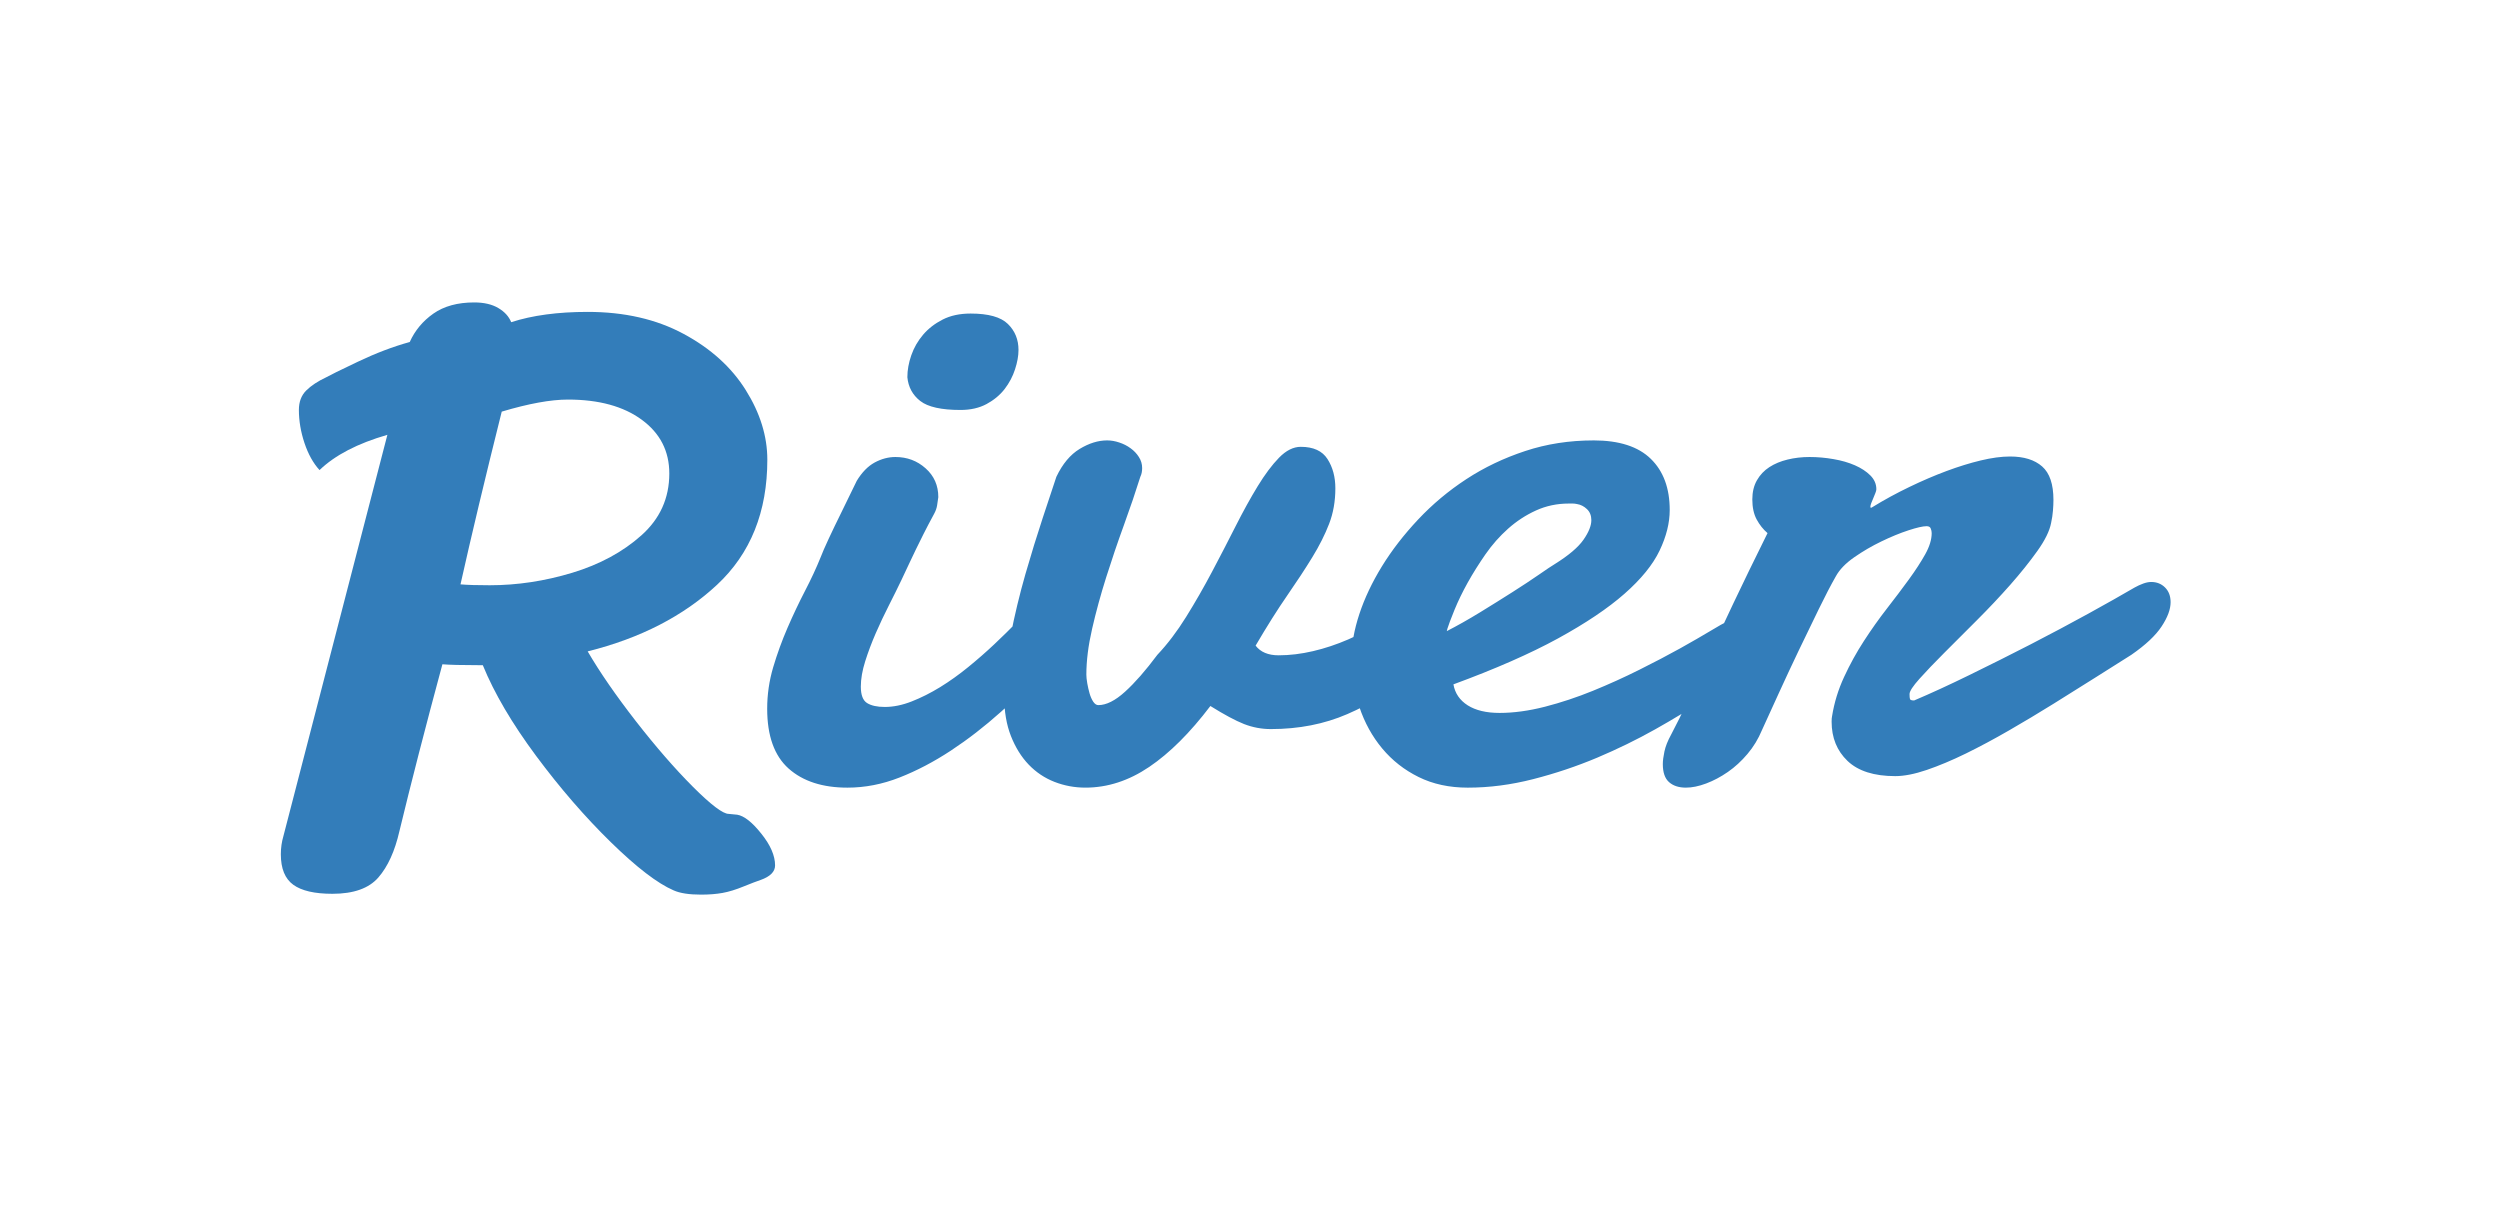
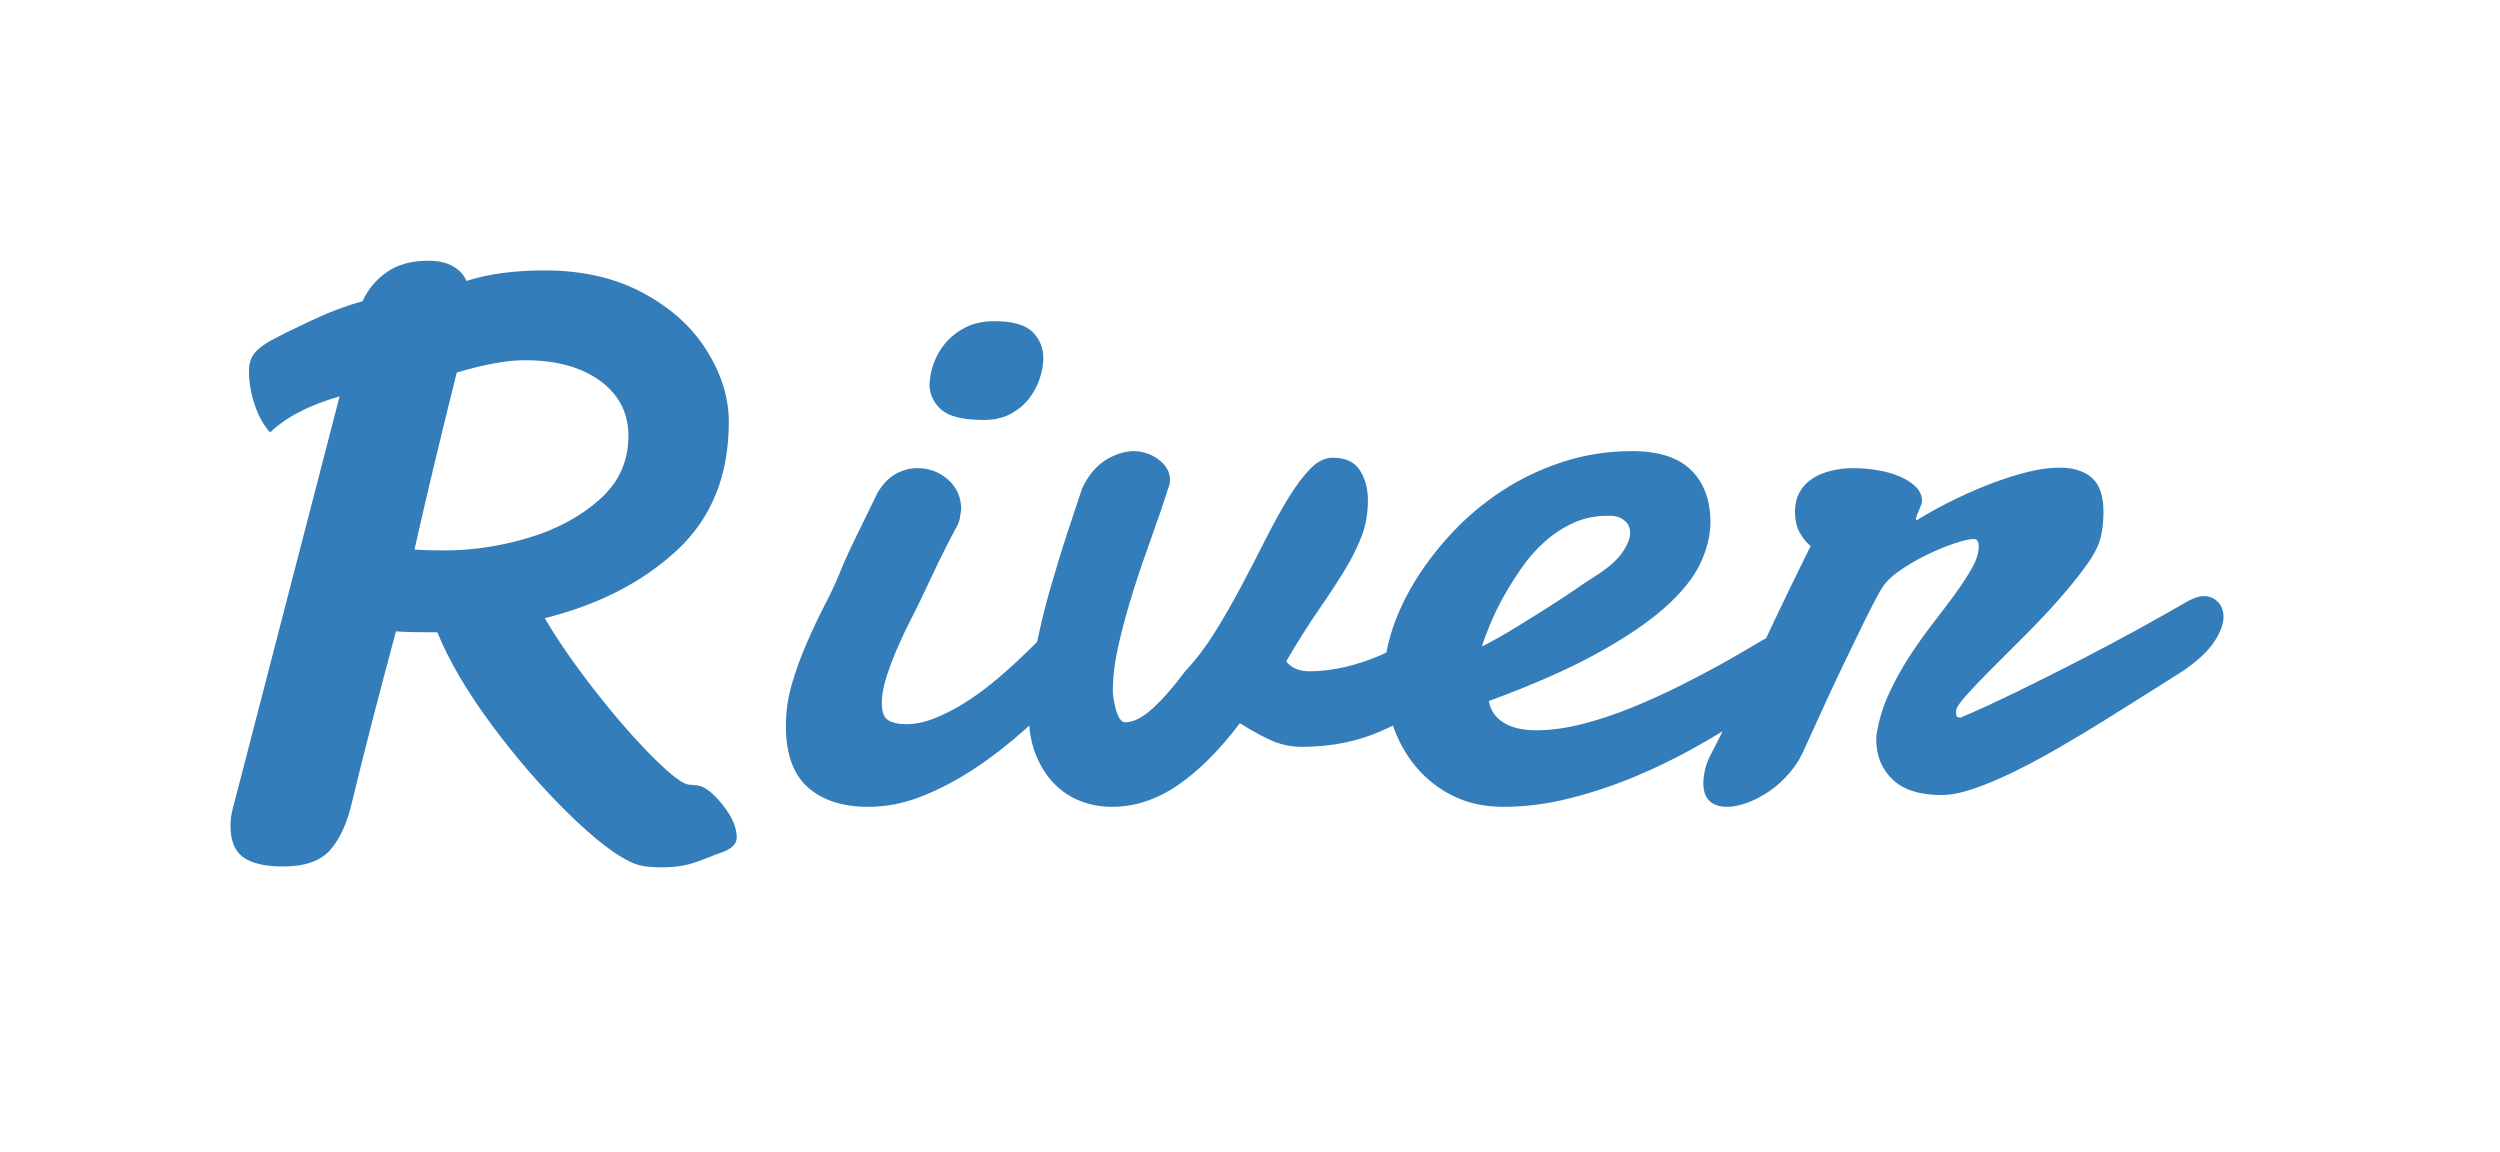
- <svg xmlns="http://www.w3.org/2000/svg" version="1.1" viewBox="0.0 0.0 705.798 346.344" fill="none" stroke="none" stroke-linecap="square" stroke-miterlimit="10">
+ <svg xmlns="http://www.w3.org/2000/svg" version="1.1" viewBox="0.0 0.0 689.008 317.438" fill="none" stroke="none" stroke-linecap="square" stroke-miterlimit="10">
  <clipPath id="p.0">
-     <path d="m0 0l705.798 0l0 346.344l-705.798 0l0 -346.344z" clip-rule="nonzero" />
+     <path d="m0 0l689.008 0l0 317.438l-689.008 0l0 -317.438z" clip-rule="nonzero" />
  </clipPath>
  <g clip-path="url(#p.0)">
-     <path fill="#000000" fill-opacity="0.0" d="m0 0l705.798 0l0 346.344l-705.798 0z" fill-rule="evenodd" />
+     <path fill="#000000" fill-opacity="0.0" d="m0 0l689.008 0l0 317.438l-689.008 0z" fill-rule="evenodd" />
    <path fill="#000000" fill-opacity="0.0" d="m202.121 -45.885l766.992 0l0 342.583l-766.992 0z" fill-rule="evenodd" />
    <path fill="#337dba" d="m256.168 106.49q0 -3.0 1.109 -6.188q1.109 -3.188 3.312 -5.781q2.219 -2.609 5.531 -4.297q3.328 -1.703 7.891 -1.703q7.547 0 10.531 2.938q3.0 2.922 3.0 7.344q0 2.484 -0.984 5.484q-0.969 2.984 -2.922 5.531q-1.953 2.531 -5.078 4.234q-3.109 1.688 -7.406 1.688q-8.078 0 -11.344 -2.531q-3.25 -2.547 -3.641 -6.719zm-14.312 29.297q2.203 -3.641 5.062 -5.203q2.875 -1.562 5.875 -1.562q4.938 0 8.516 3.188q3.594 3.188 3.594 8.141q-0.141 1.172 -0.344 2.344q-0.188 1.172 -0.828 2.344q-1.828 3.375 -3.0 5.719q-1.172 2.344 -2.156 4.359q-0.969 2.016 -1.891 3.969q-0.906 1.953 -2.203 4.688q-1.562 3.266 -3.516 7.109q-1.953 3.828 -3.719 7.875q-1.75 4.031 -2.984 7.938q-1.234 3.906 -1.234 7.156q0 3.516 1.75 4.625q1.766 1.109 5.016 1.109q3.641 0 7.609 -1.562q3.984 -1.562 8.016 -4.031q4.031 -2.484 7.938 -5.672q3.906 -3.188 7.359 -6.438q3.453 -3.266 6.375 -6.25q2.938 -3.0 4.891 -5.344q2.594 -2.469 5.203 -2.469q2.344 0 3.844 2.078q1.5 2.078 1.5 5.344q0 2.984 -1.5 6.375q-1.5 3.391 -4.891 6.375q-6.641 6.781 -13.547 12.969q-6.891 6.172 -14.125 10.938q-7.219 4.75 -14.516 7.609q-7.281 2.859 -14.703 2.859q-10.547 0 -16.609 -5.391q-6.047 -5.406 -6.047 -16.875q0 -5.984 1.688 -11.703q1.703 -5.734 4.047 -11.141q2.344 -5.406 4.938 -10.422q2.609 -5.016 4.438 -9.562q0.641 -1.703 2.266 -5.203q1.641 -3.516 3.453 -7.172q2.094 -4.297 4.438 -9.109zm158.06 54.156q-9.766 7.422 -19.531 11.656q-9.766 4.234 -21.609 4.234q-3.906 0 -7.562 -1.422q-3.641 -1.438 -9.5 -5.094q-8.594 11.328 -17.25 17.188q-8.656 5.859 -18.031 5.859q-4.562 0 -8.734 -1.625q-4.156 -1.625 -7.281 -4.875q-3.125 -3.266 -5.016 -8.078q-1.891 -4.812 -1.891 -11.203q0 -7.812 1.75 -16.859q1.766 -9.047 4.234 -17.641q2.484 -8.594 4.891 -15.875q2.406 -7.297 3.844 -11.594q2.609 -5.469 6.578 -7.875q3.969 -2.406 7.75 -2.406q1.688 0 3.438 0.594q1.766 0.578 3.188 1.625q1.438 1.031 2.344 2.469q0.922 1.422 0.922 3.125q0 1.422 -0.516 2.469q-1.953 6.25 -4.625 13.609q-2.672 7.344 -5.016 14.766q-2.344 7.422 -3.969 14.531q-1.625 7.094 -1.625 12.953q0 0.906 0.25 2.406q0.266 1.5 0.656 2.875q0.391 1.359 1.031 2.344q0.656 0.969 1.438 0.969q3.391 0 7.547 -3.781q4.172 -3.781 9.125 -10.422q4.297 -4.547 8.141 -10.734q3.844 -6.188 7.281 -12.688q3.453 -6.516 6.641 -12.828q3.188 -6.312 6.25 -11.328q3.062 -5.016 6.047 -8.078q3.0 -3.062 6.125 -3.062q5.344 0 7.547 3.453q2.219 3.453 2.219 8.266q0 5.469 -1.766 10.031q-1.75 4.547 -4.75 9.438q-2.984 4.875 -7.094 10.812q-4.094 5.922 -8.906 14.125q2.078 2.734 6.5 2.734q4.688 0 9.703 -1.172q5.016 -1.172 9.953 -3.312q4.953 -2.156 9.828 -5.219q4.891 -3.062 9.453 -6.703q1.953 -1.172 3.641 -1.172q2.344 0 3.844 2.078q1.5 2.078 1.5 5.344q0 3.516 -2.094 7.625q-2.078 4.094 -6.891 7.469zm45.303 -47.641q-0.641 -0.141 -1.172 -0.141q-0.516 0 -1.156 0q-4.953 0 -9.25 1.953q-4.297 1.953 -7.875 5.141q-3.578 3.188 -6.391 7.234q-2.797 4.031 -5.016 8.0q-2.203 3.969 -3.703 7.625q-1.5 3.641 -2.281 6.109q4.562 -2.344 9.438 -5.328q4.891 -3.0 9.188 -5.734q4.297 -2.734 7.484 -4.938q3.188 -2.219 4.5 -3.0q5.844 -3.656 8.062 -6.844q2.219 -3.188 2.219 -5.531q0 -1.953 -1.25 -3.125q-1.234 -1.172 -2.797 -1.422zm4.688 -17.969q10.812 0 16.141 5.203q5.344 5.203 5.344 14.453q0 5.469 -2.859 11.453q-2.859 5.984 -9.891 12.172q-7.031 6.188 -18.812 12.641q-11.781 6.438 -29.5 12.953q0.656 3.766 4.031 5.922q3.391 2.141 9.0 2.141q5.984 0 12.812 -1.75q6.844 -1.766 13.547 -4.5q6.703 -2.734 13.078 -5.922q6.391 -3.188 11.531 -6.047q5.141 -2.875 8.594 -4.953q3.453 -2.078 4.625 -2.609q1.172 -0.781 2.141 -0.906q0.984 -0.125 1.766 -0.125q1.562 0 2.594 0.719q1.047 0.703 1.766 1.688q0.719 0.969 0.969 2.078q0.266 1.109 0.266 1.891q0 1.172 -0.266 2.797q-0.25 1.625 -1.953 3.719q-0.641 0.641 -4.359 3.516q-3.703 2.859 -9.562 6.766q-5.859 3.906 -13.609 8.266q-7.75 4.359 -16.406 8.016q-8.656 3.641 -18.031 6.047q-9.375 2.406 -18.484 2.406q-7.812 0 -13.875 -3.0q-6.047 -2.984 -10.281 -8.062q-4.234 -5.078 -6.453 -11.719q-2.203 -6.641 -2.203 -13.938q0 -5.594 2.203 -12.297q2.219 -6.703 6.375 -13.469q4.172 -6.781 10.219 -13.219q6.062 -6.453 13.609 -11.391q7.562 -4.953 16.609 -7.937q9.047 -3.0 19.328 -3.0zm78.647 18.875q5.078 -3.125 10.484 -5.719q5.406 -2.609 10.484 -4.5q5.078 -1.891 9.688 -3.0q4.625 -1.109 8.281 -1.109q5.859 0 9.047 2.812q3.188 2.797 3.188 9.438q0 1.422 -0.141 3.062q-0.125 1.625 -0.516 3.438q-0.641 3.391 -3.906 7.953q-3.25 4.547 -7.609 9.5q-4.359 4.938 -9.375 9.953q-5.016 5.016 -9.25 9.25q-4.234 4.234 -7.031 7.359q-2.797 3.125 -2.797 4.297q0 1.031 0.125 1.422q0.141 0.391 1.172 0.391q7.031 -2.984 15.688 -7.219q8.672 -4.234 17.266 -8.656q8.594 -4.438 16.266 -8.656q7.688 -4.234 13.031 -7.359q1.172 -0.656 2.406 -1.109q1.234 -0.453 2.281 -0.453q2.344 0 3.906 1.562q1.562 1.562 1.562 4.156q0 3.0 -2.547 6.844q-2.531 3.844 -8.531 8.0q-4.547 2.875 -10.219 6.453q-5.656 3.578 -11.844 7.422q-6.188 3.844 -12.5 7.484q-6.312 3.641 -12.172 6.516q-5.859 2.859 -11.016 4.625q-5.141 1.75 -8.906 1.75q-8.984 0 -13.484 -4.297q-4.484 -4.297 -4.484 -11.062q0 -1.047 0.125 -1.562q0.922 -5.734 3.391 -11.062q2.469 -5.344 5.594 -10.156q3.125 -4.828 6.516 -9.188q3.391 -4.359 6.188 -8.203q2.797 -3.844 4.609 -7.094q1.828 -3.266 1.828 -5.984q0 -0.656 -0.266 -1.297q-0.25 -0.656 -1.172 -0.656q-1.562 0 -5.141 1.172q-3.578 1.172 -7.609 3.125q-4.031 1.938 -7.688 4.484q-3.641 2.531 -5.203 5.406q-2.078 3.641 -4.812 9.25q-2.734 5.594 -5.672 11.719q-2.922 6.109 -5.656 12.109q-2.734 5.984 -4.688 10.281q-1.562 3.766 -4.109 6.766q-2.531 3.0 -5.531 5.078q-3.0 2.078 -6.125 3.25q-3.125 1.172 -5.719 1.172q-3.0 0 -4.766 -1.562q-1.75 -1.562 -1.75 -5.078q0 -1.422 0.453 -3.562q0.453 -2.156 1.891 -4.766q2.344 -4.422 4.75 -9.625q2.406 -5.219 5.531 -11.922q3.125 -6.703 7.219 -15.359q4.109 -8.672 9.719 -19.984q-1.828 -1.562 -3.062 -3.844q-1.234 -2.281 -1.234 -5.672q0 -3.125 1.297 -5.391q1.297 -2.281 3.516 -3.719q2.219 -1.438 5.141 -2.141q2.938 -0.719 6.188 -0.719q3.391 0 6.766 0.594q3.391 0.578 6.062 1.75q2.672 1.172 4.359 2.859q1.688 1.688 1.688 3.906q0 0.391 -0.266 1.047q-0.25 0.641 -0.578 1.422q-0.328 0.781 -0.594 1.438q-0.25 0.656 -0.25 1.047q0 0.25 0.125 0.25l0.141 0l0.25 -0.125z" fill-rule="nonzero" />
-     <path fill="#000000" fill-opacity="0.0" d="m68.1 7.22l766.992 0l0 313.512l-766.992 0z" fill-rule="evenodd" />
-     <path fill="#337dba" d="m208.131 230.009q2.922 0.484 6.797 5.344q3.891 4.844 3.891 8.969q0 2.672 -4.125 4.125q-1.469 0.484 -4.75 1.812q-3.266 1.344 -5.938 1.828q-2.672 0.484 -6.062 0.484q-5.094 0 -7.766 -1.203q-6.797 -2.922 -17.719 -13.594q-10.922 -10.672 -21.109 -24.375q-10.188 -13.719 -15.047 -25.609l-1.453 0q-6.797 0 -9.953 -0.25q-7.266 26.938 -12.125 47.078q-1.938 8.5 -5.953 13.109q-4.0 4.609 -12.969 4.609q-7.531 0 -11.047 -2.547q-3.516 -2.547 -3.516 -8.609q0 -2.672 0.719 -5.109l29.359 -113.312q-12.609 3.641 -19.156 9.953q-2.672 -2.922 -4.25 -7.641q-1.578 -4.734 -1.578 -9.344q0 -3.406 2.062 -5.469q2.062 -2.062 5.703 -3.766q1.219 -0.719 8.859 -4.359q7.641 -3.641 14.672 -5.578q2.188 -4.859 6.672 -8.016q4.5 -3.156 11.531 -3.156q4.125 0 6.797 1.578q2.672 1.578 3.641 4.0q8.969 -2.906 21.594 -2.906q15.531 0 27.047 6.188q11.531 6.188 17.594 15.906q6.078 9.703 6.078 19.641q0 22.078 -14.203 35.312q-14.188 13.219 -36.516 18.797q5.094 8.75 13.578 19.672q8.5 10.906 16.141 18.562q7.656 7.641 10.078 7.641l2.422 0.234zm-66.484 -113.797q-7.031 28.141 -11.641 48.766q2.906 0.25 8.25 0.25q11.641 0 23.281 -3.516q11.656 -3.531 19.531 -10.562q7.891 -7.031 7.891 -17.469q0 -9.469 -7.766 -15.172q-7.766 -5.703 -20.859 -5.703q-7.281 0 -18.688 3.406z" fill-rule="nonzero" />
+     <path fill="#000000" fill-opacity="0.0" d="m52.333 -6.307l766.992 0l0 313.512l-766.992 0z" fill-rule="evenodd" />
+     <path fill="#337dba" d="m192.365 216.481q2.922 0.484 6.797 5.344q3.891 4.844 3.891 8.969q0 2.672 -4.125 4.125q-1.469 0.484 -4.75 1.812q-3.266 1.344 -5.938 1.828q-2.672 0.484 -6.062 0.484q-5.094 0 -7.766 -1.203q-6.797 -2.922 -17.719 -13.594q-10.922 -10.672 -21.109 -24.375q-10.187 -13.719 -15.047 -25.609l-1.453 0q-6.797 0 -9.953 -0.25q-7.266 26.938 -12.125 47.078q-1.938 8.5 -5.953 13.109q-4.0 4.609 -12.969 4.609q-7.531 0 -11.047 -2.547q-3.516 -2.547 -3.516 -8.609q0 -2.672 0.719 -5.109l29.359 -113.312q-12.609 3.641 -19.156 9.953q-2.672 -2.922 -4.25 -7.641q-1.578 -4.734 -1.578 -9.344q0 -3.406 2.062 -5.469q2.062 -2.062 5.703 -3.766q1.219 -0.719 8.859 -4.359q7.641 -3.641 14.672 -5.578q2.188 -4.859 6.672 -8.016q4.5 -3.156 11.531 -3.156q4.125 0 6.797 1.578q2.672 1.578 3.641 4.0q8.969 -2.906 21.594 -2.906q15.531 0 27.047 6.188q11.531 6.188 17.594 15.906q6.078 9.703 6.078 19.641q0 22.078 -14.203 35.312q-14.188 13.219 -36.516 18.797q5.094 8.75 13.578 19.672q8.5 10.906 16.141 18.562q7.656 7.641 10.078 7.641l2.422 0.234zm-66.484 -113.797q-7.031 28.141 -11.641 48.766q2.906 0.25 8.25 0.25q11.641 0 23.281 -3.516q11.656 -3.531 19.531 -10.562q7.891 -7.031 7.891 -17.469q0 -9.469 -7.766 -15.172q-7.766 -5.703 -20.859 -5.703q-7.281 0 -18.687 3.406z" fill-rule="nonzero" />
  </g>
</svg>
